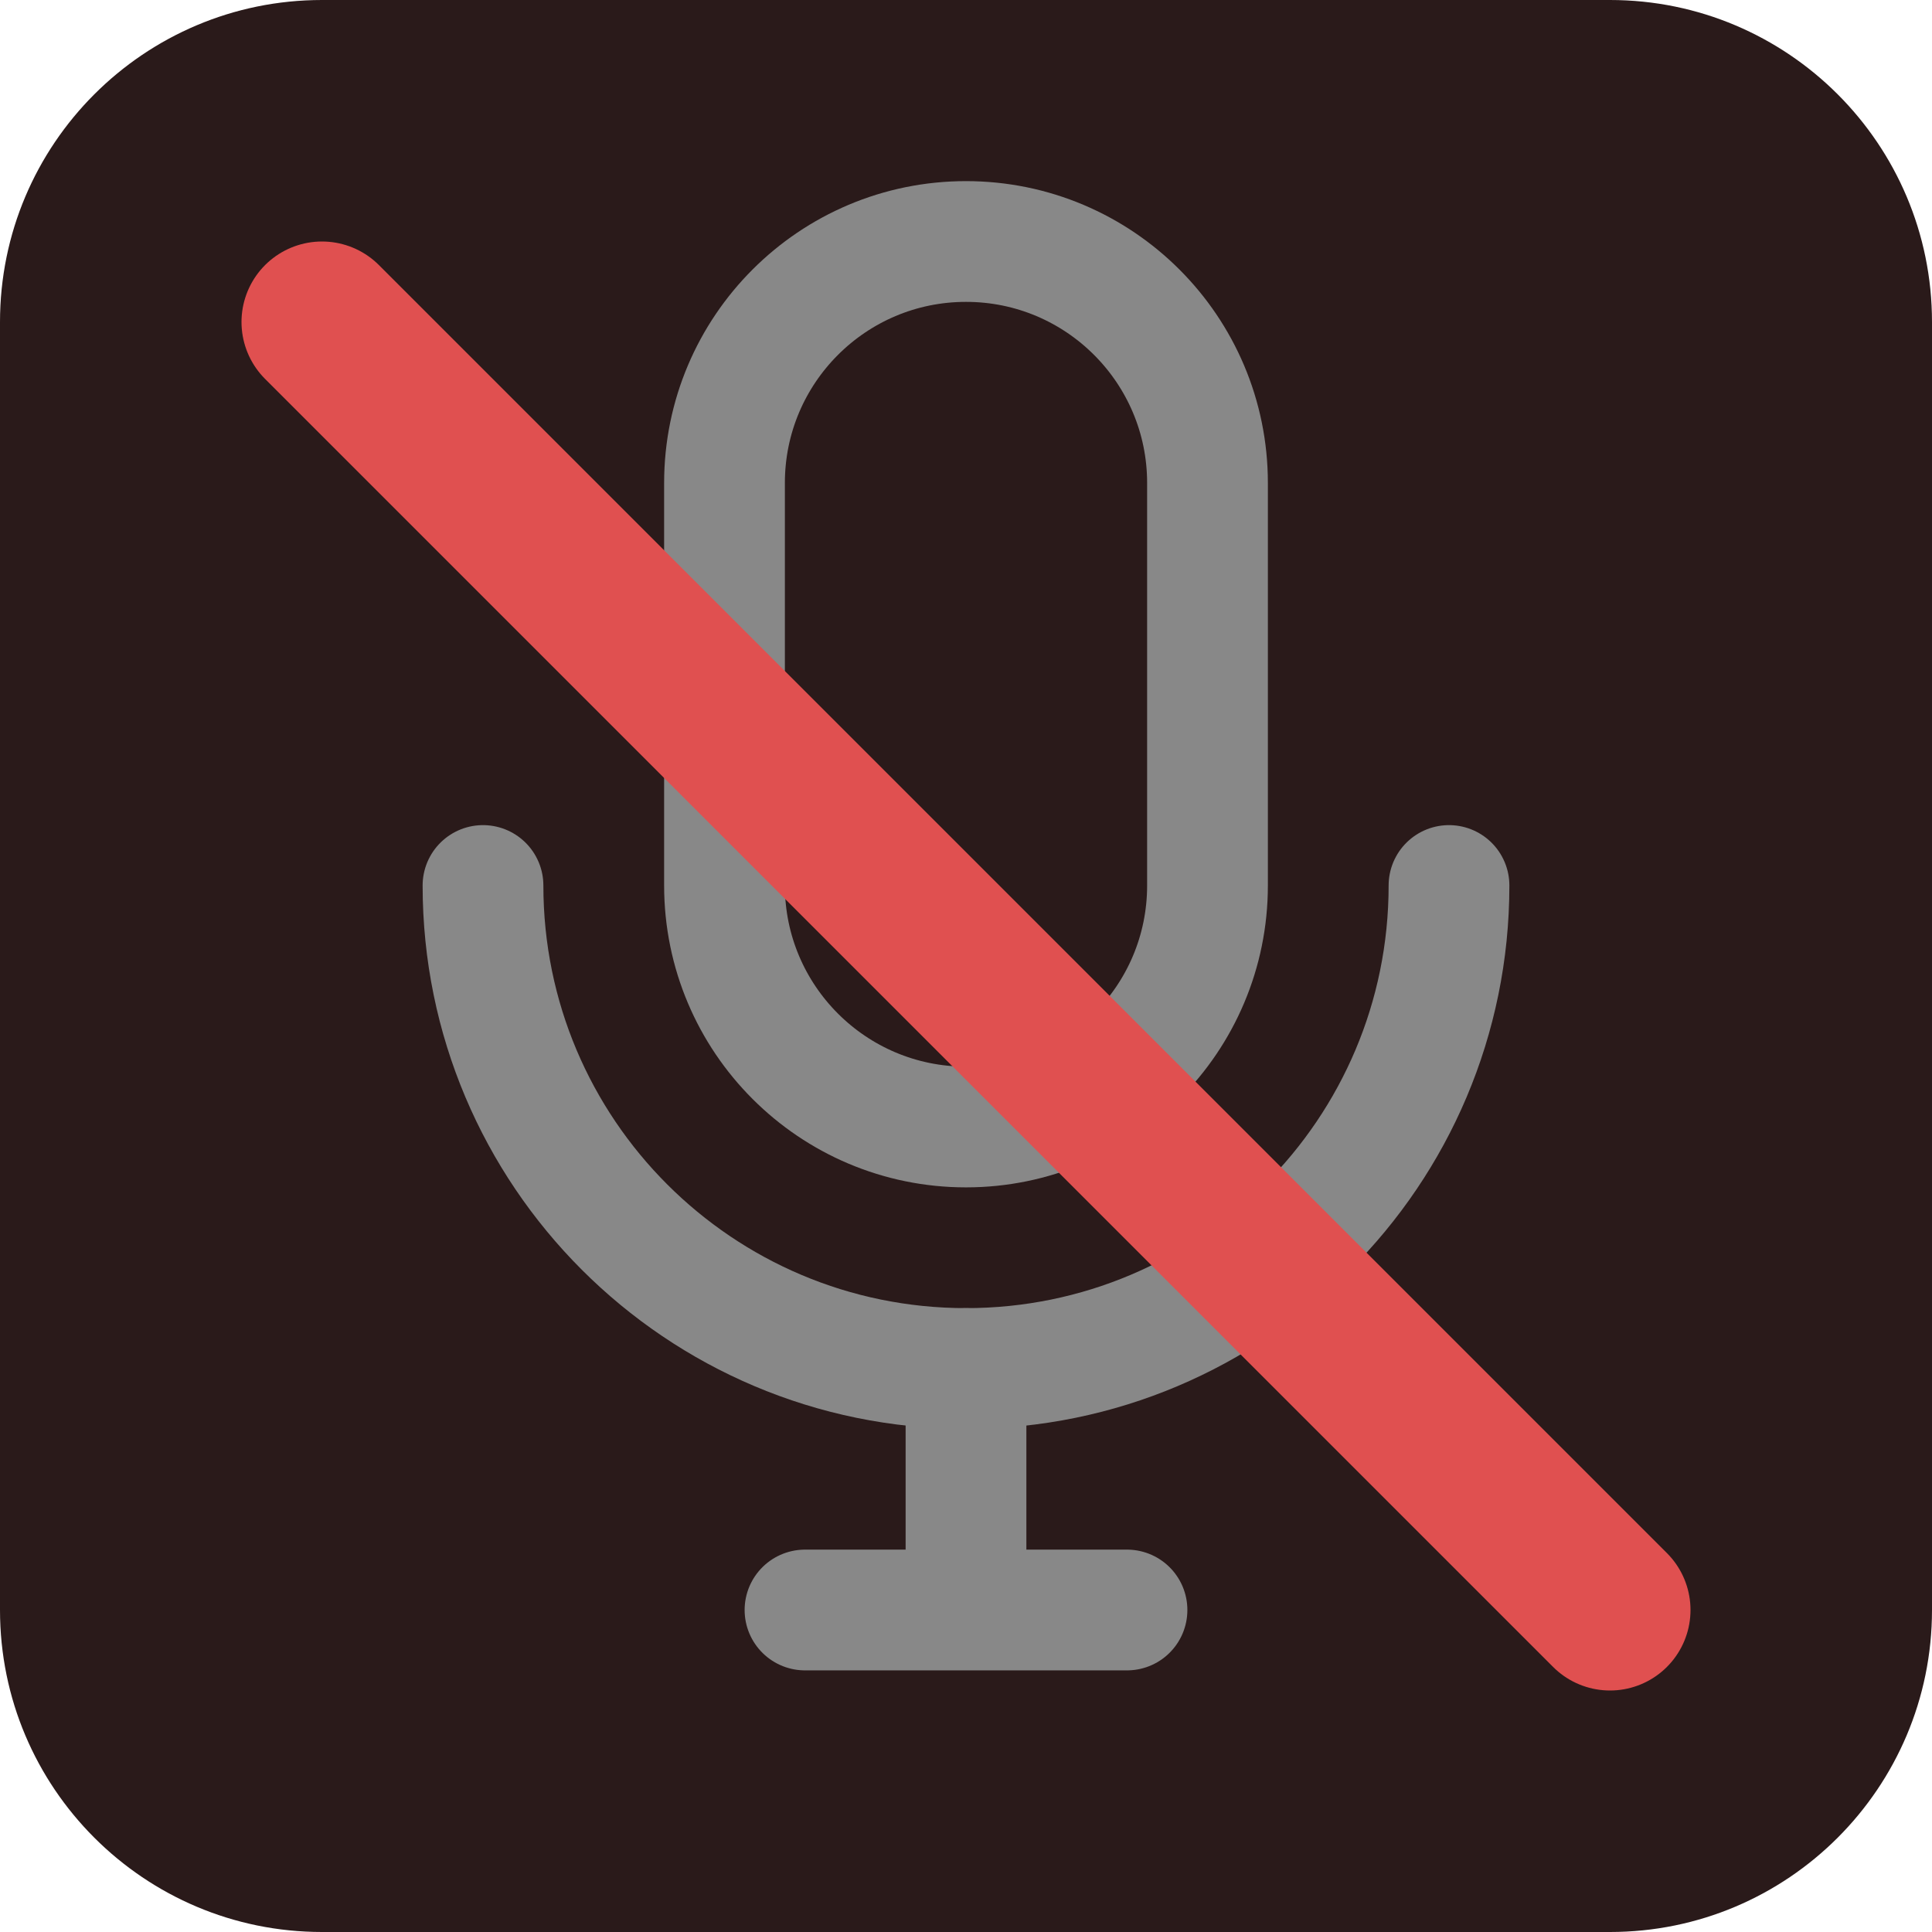
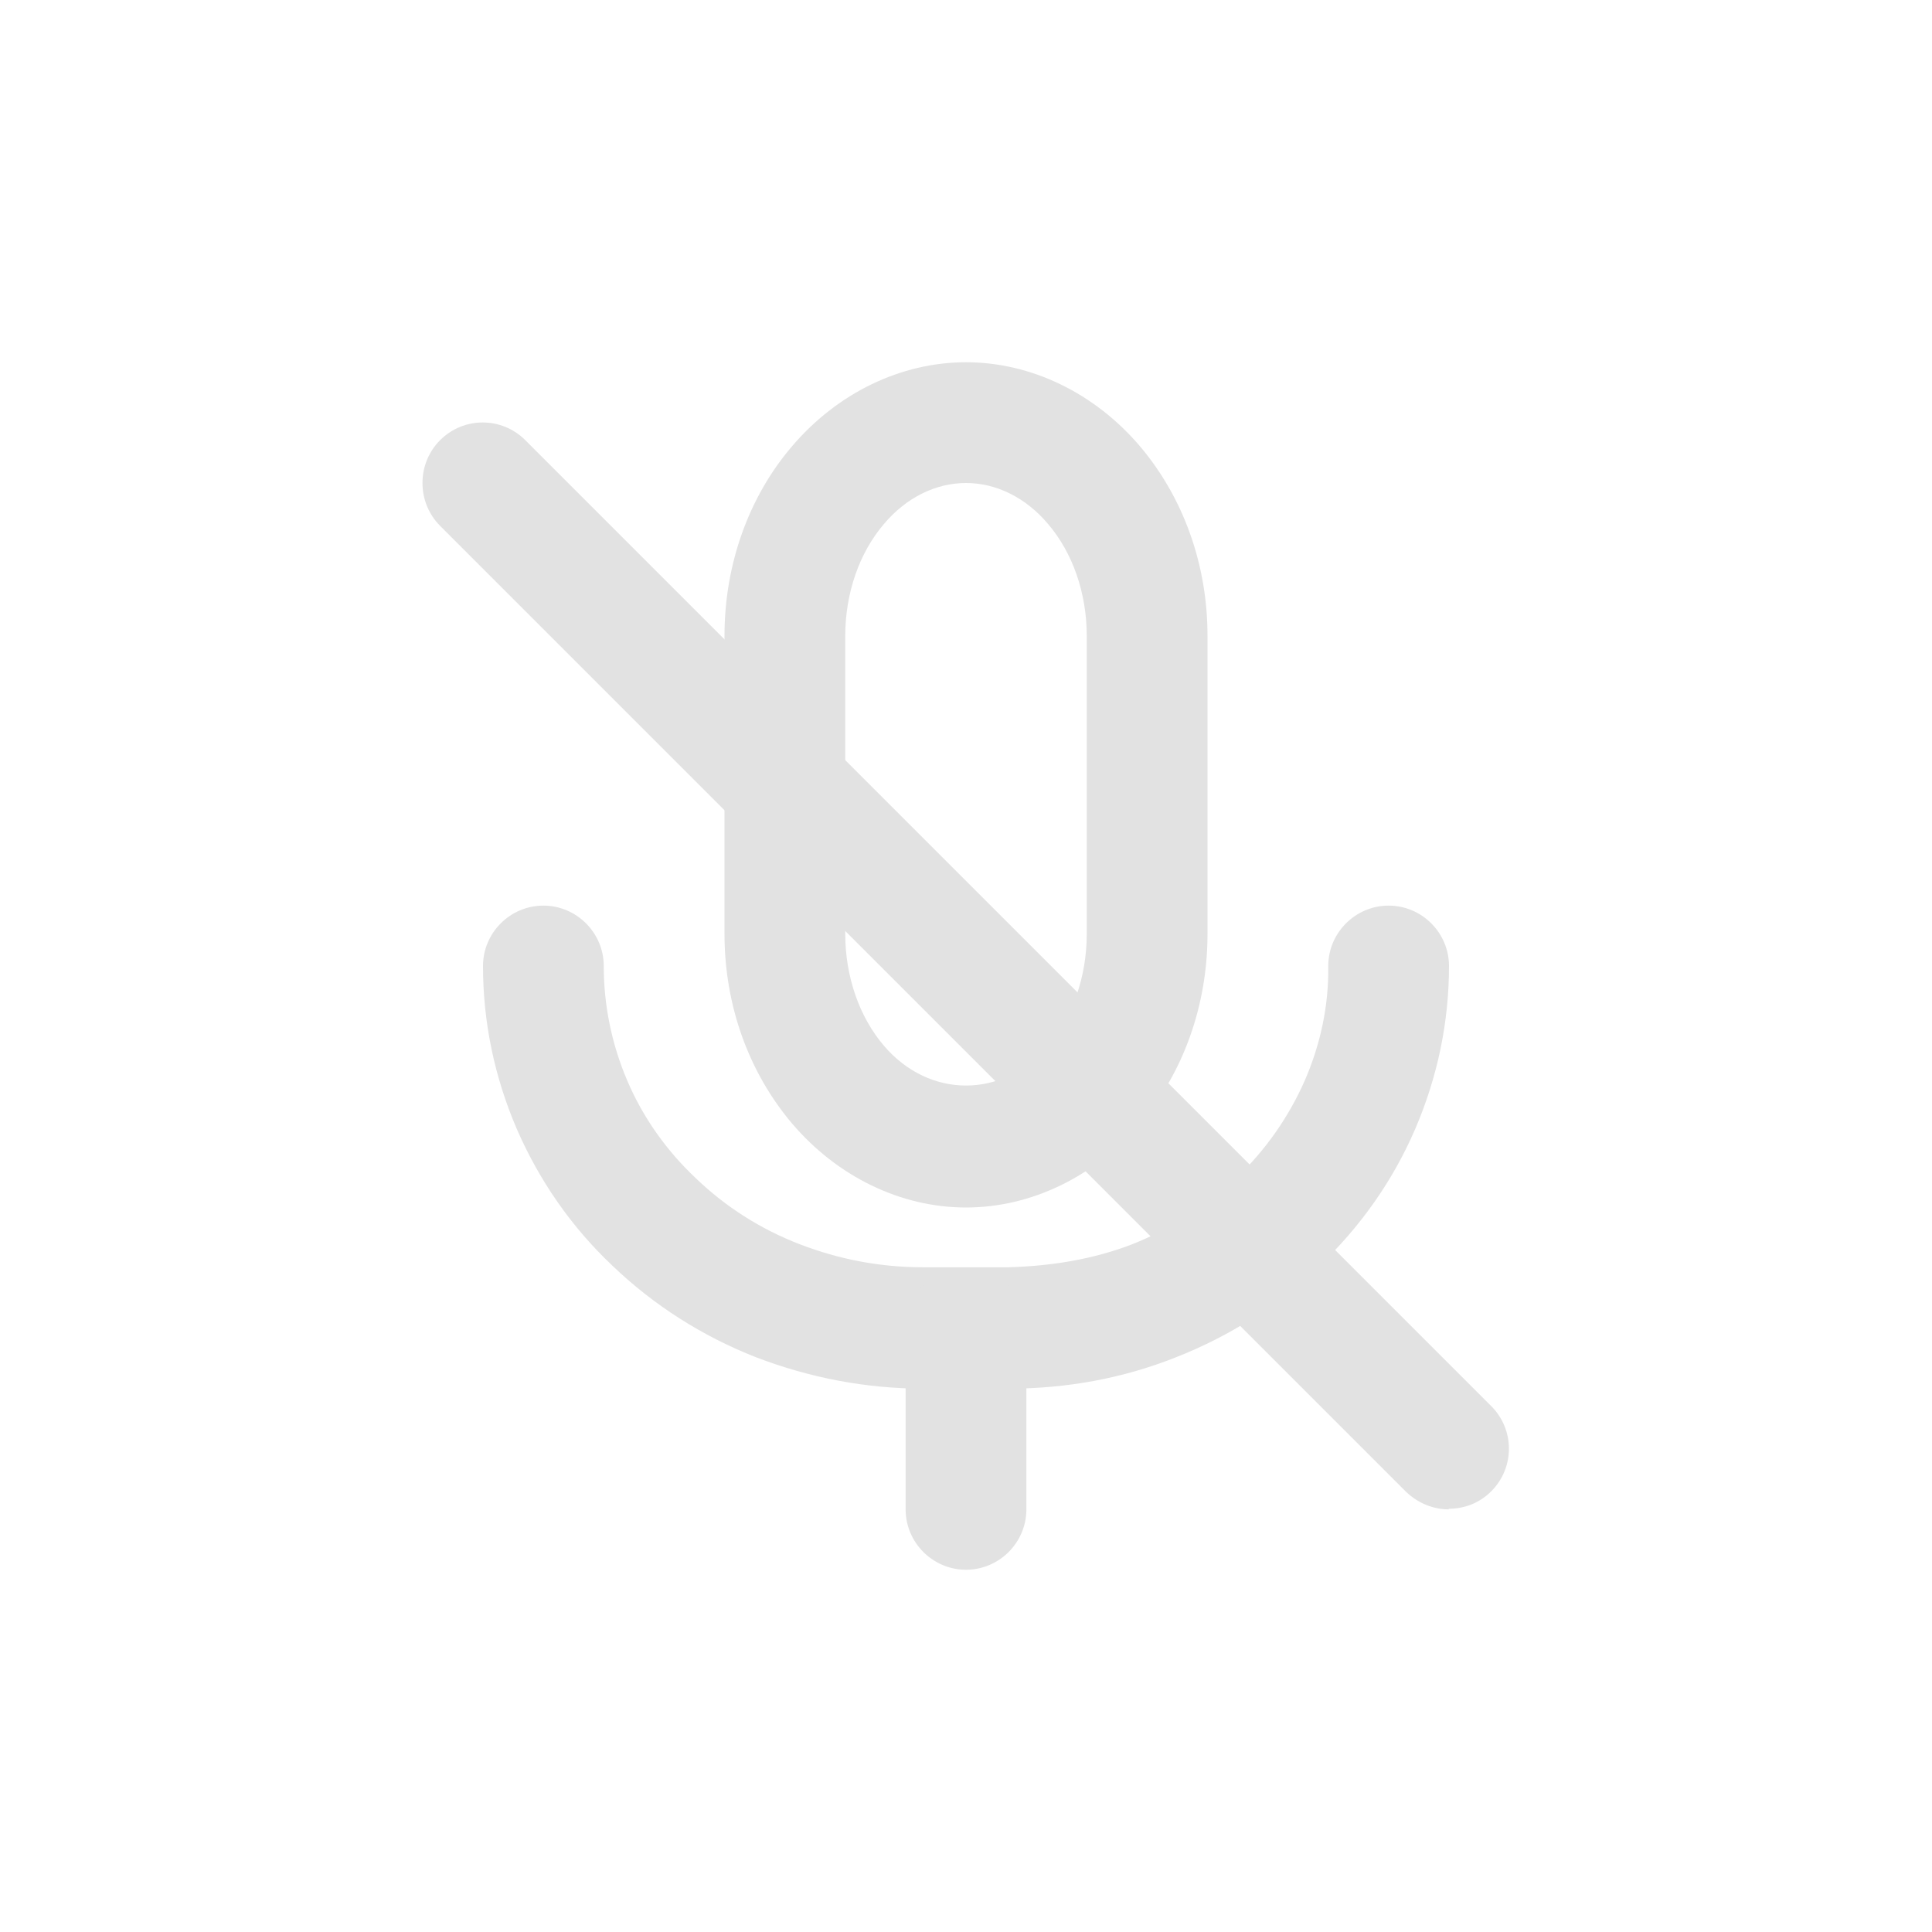
- <svg xmlns="http://www.w3.org/2000/svg" viewBox="0 0 24 24" width="24" height="24">
-   <rect width="24" height="24" rx="4" fill="#2A1A1A" />
-   <rect x="9" y="3" width="6" height="11" rx="3" stroke="#888" stroke-width="1.5" fill="none" />
-   <path d="M6 11a6 6 0 0 0 12 0" stroke="#888" stroke-width="1.5" fill="none" stroke-linecap="round" />
-   <path d="M12 17v3M10 20h4" stroke="#888" stroke-width="1.5" stroke-linecap="round" />
-   <path d="M4 4l16 16" stroke="#E05050" stroke-width="2" stroke-linecap="round" />
+ <svg xmlns="http://www.w3.org/2000/svg" width="32" height="32" viewBox="0 0 32 32" fill="none">
+   <path d="M16 20C14.92 20 13.87 19.49 13.12 18.61C12.4 17.76 12 16.65 12 15.47V10.53C12 9.35 12.4 8.23 13.12 7.39C13.87 6.51 14.92 6 16 6C17.08 6 18.13 6.51 18.88 7.39C19.6 8.24 20 9.35 20 10.53V15.47C20 16.65 19.6 17.77 18.88 18.61C18.13 19.49 17.08 20 16 20ZM16 8C15.5 8 15.01 8.24 14.64 8.68C14.23 9.16 14 9.83 14 10.53V15.47C14 16.17 14.23 16.84 14.64 17.32C15.39 18.2 16.61 18.2 17.36 17.32C17.77 16.84 18 16.17 18 15.47V10.53C18 9.83 17.77 9.16 17.36 8.68C16.99 8.24 16.5 8 16 8Z" fill="#E2E2E2" />
+   <path d="M24 25C23.74 25 23.49 24.9 23.29 24.71L7.29 8.71C6.9 8.32 6.9 7.68 7.29 7.29C7.68 6.9 8.31 6.9 8.7 7.29L24.7 23.29C25.09 23.68 25.09 24.31 24.7 24.7C24.5 24.9 24.25 24.99 23.99 24.99L24 25Z" fill="#E2E2E2" />
+   <path d="M16.71 23H15.29C14.34 23 13.41 22.82 12.52 22.48C11.63 22.13 10.83 21.62 10.15 20.97C9.46 20.32 8.93 19.55 8.56 18.7C8.19 17.84 8 16.93 8 16C8 15.45 8.45 15 9 15C9.55 15 10 15.45 10 16C10 16.65 10.13 17.29 10.39 17.9C10.65 18.51 11.04 19.06 11.53 19.52C12.02 19.99 12.6 20.36 13.25 20.61C13.9 20.86 14.58 20.99 15.29 20.99H16.7C17.41 20.97 18.1 20.86 18.75 20.61C19.4 20.35 19.98 19.99 20.47 19.52C20.96 19.05 21.34 18.51 21.61 17.9C21.87 17.3 22.01 16.66 22 16C22 15.45 22.45 15 23 15C23.55 15 24 15.45 24 16C24 16.93 23.81 17.84 23.44 18.7C23.07 19.56 22.53 20.32 21.85 20.97C21.17 21.62 20.37 22.13 19.48 22.48C18.6 22.83 17.67 23 16.71 23Z" fill="#E2E2E2" />
+   <path d="M16 26C15.45 26 15 25.55 15 25V22C15 21.45 15.45 21 16 21C16.55 21 17 21.45 17 22V25C17 25.55 16.55 26 16 26Z" fill="#E2E2E2" />
</svg>
